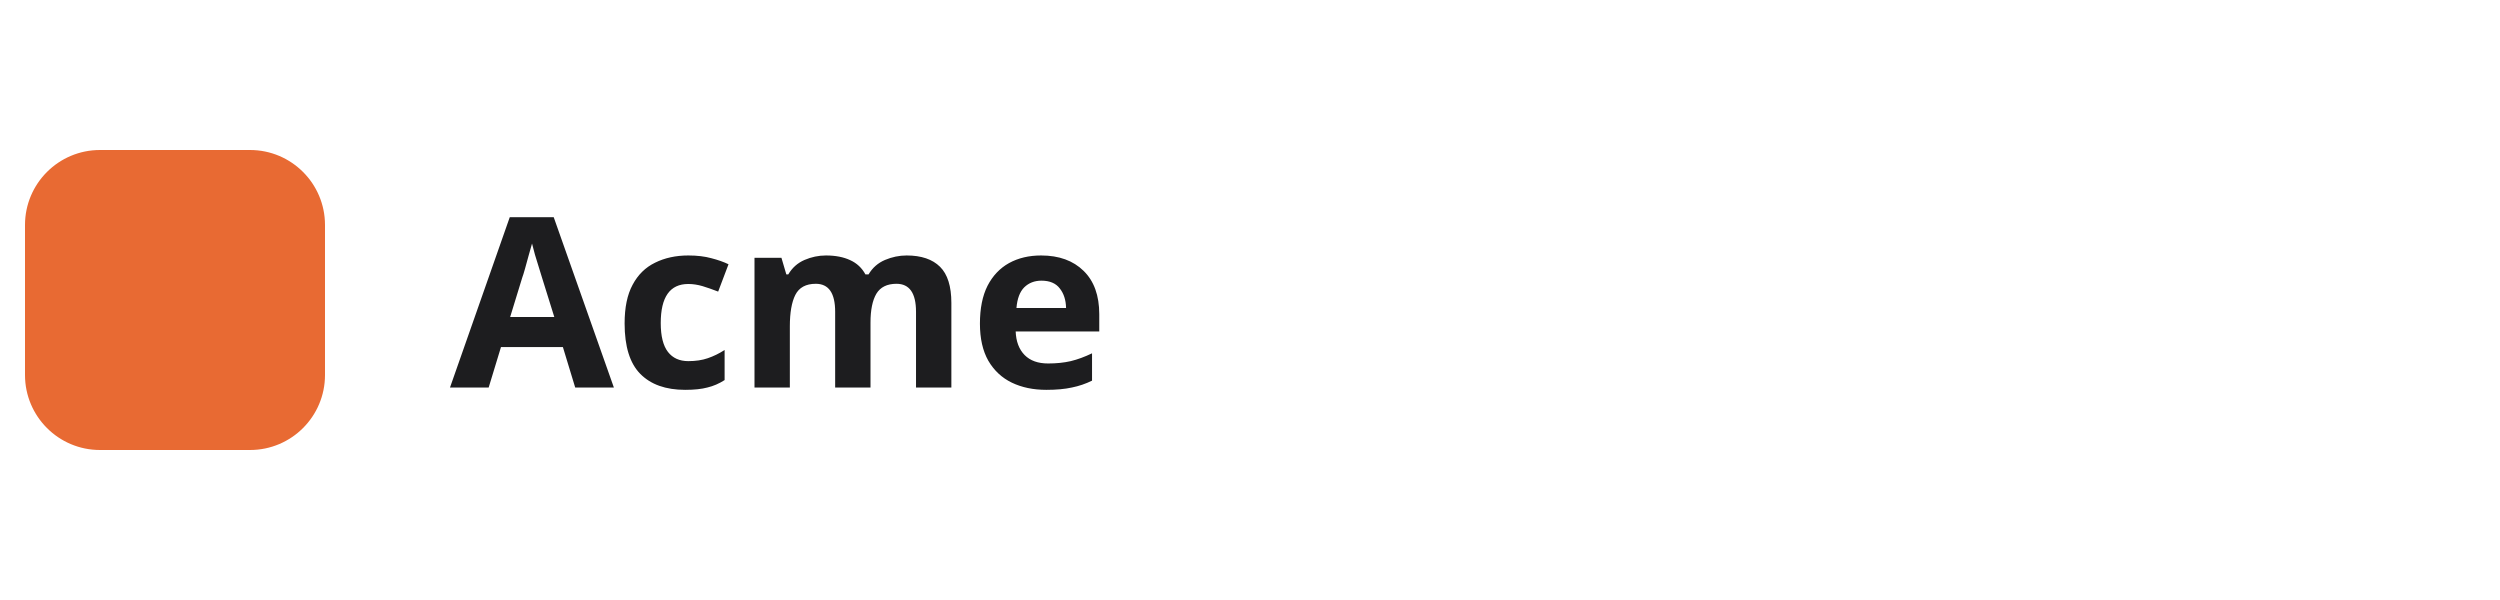
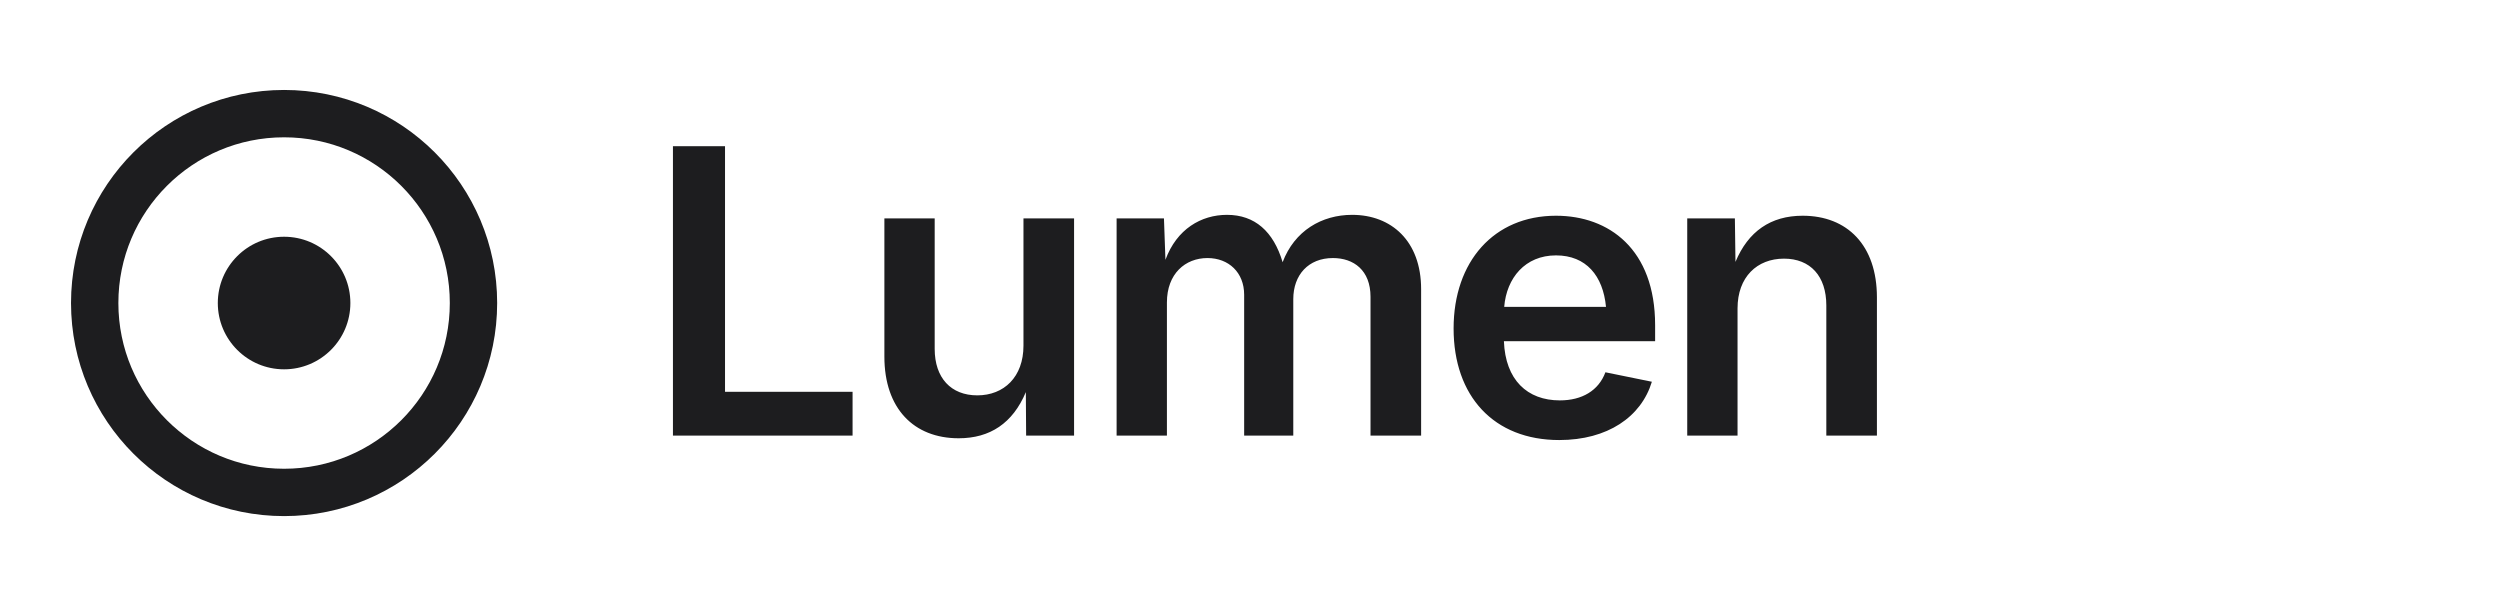
- <svg xmlns="http://www.w3.org/2000/svg" viewBox="0 0 200 48" width="200" height="48" role="img" aria-label="Acme">
-   <rect x="2" y="12" width="24" height="24" rx="6" fill="#E86A33" />
-   <text x="36" y="31" font-family="system-ui, sans-serif" font-size="19" font-weight="700" fill="#1d1d1f">Acme</text>
+ <svg xmlns="http://www.w3.org/2000/svg" viewBox="0 0 132 32" width="132" height="32" role="img" aria-label="Lumen">
+   <circle cx="15" cy="16" r="10" fill="none" stroke="#1d1d1f" stroke-width="2.5" />
+   <circle cx="15" cy="16" r="3.5" fill="#1d1d1f" />
+   <text x="34" y="23" font-family="system-ui, -apple-system, Segoe UI, sans-serif" font-size="21" font-weight="600" letter-spacing="-0.6" fill="#1d1d1f">Lumen</text>
</svg>
